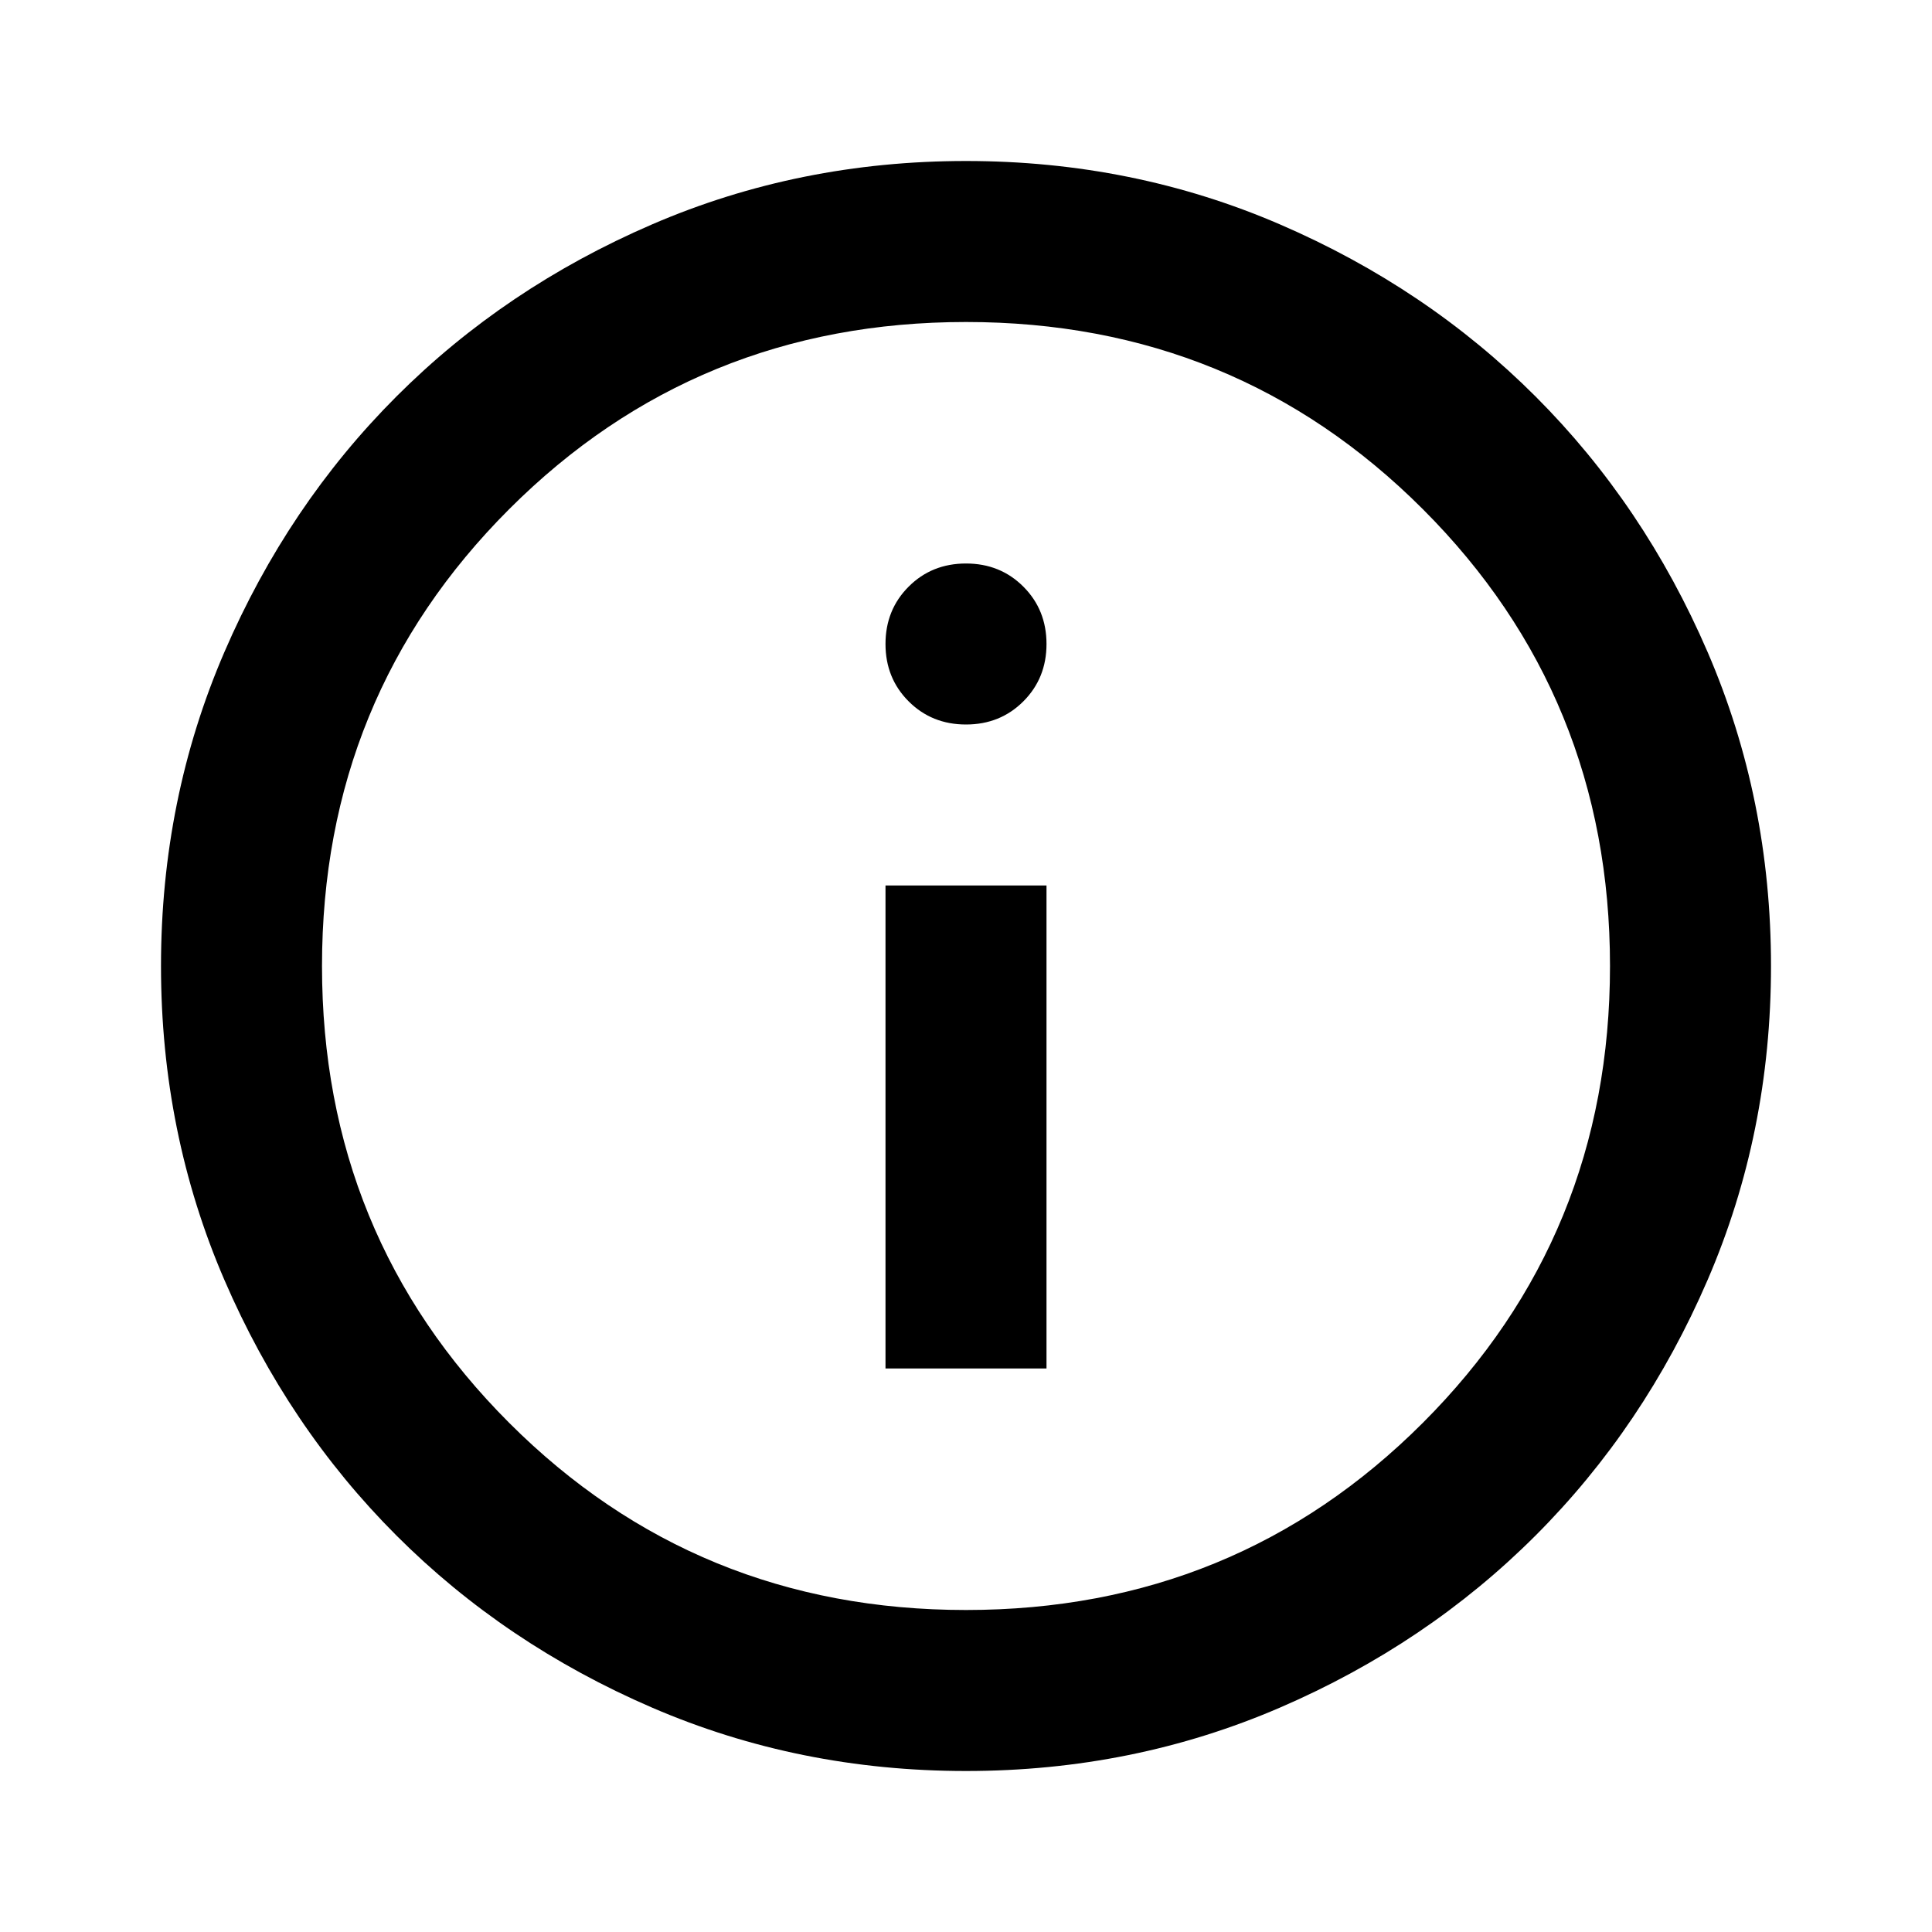
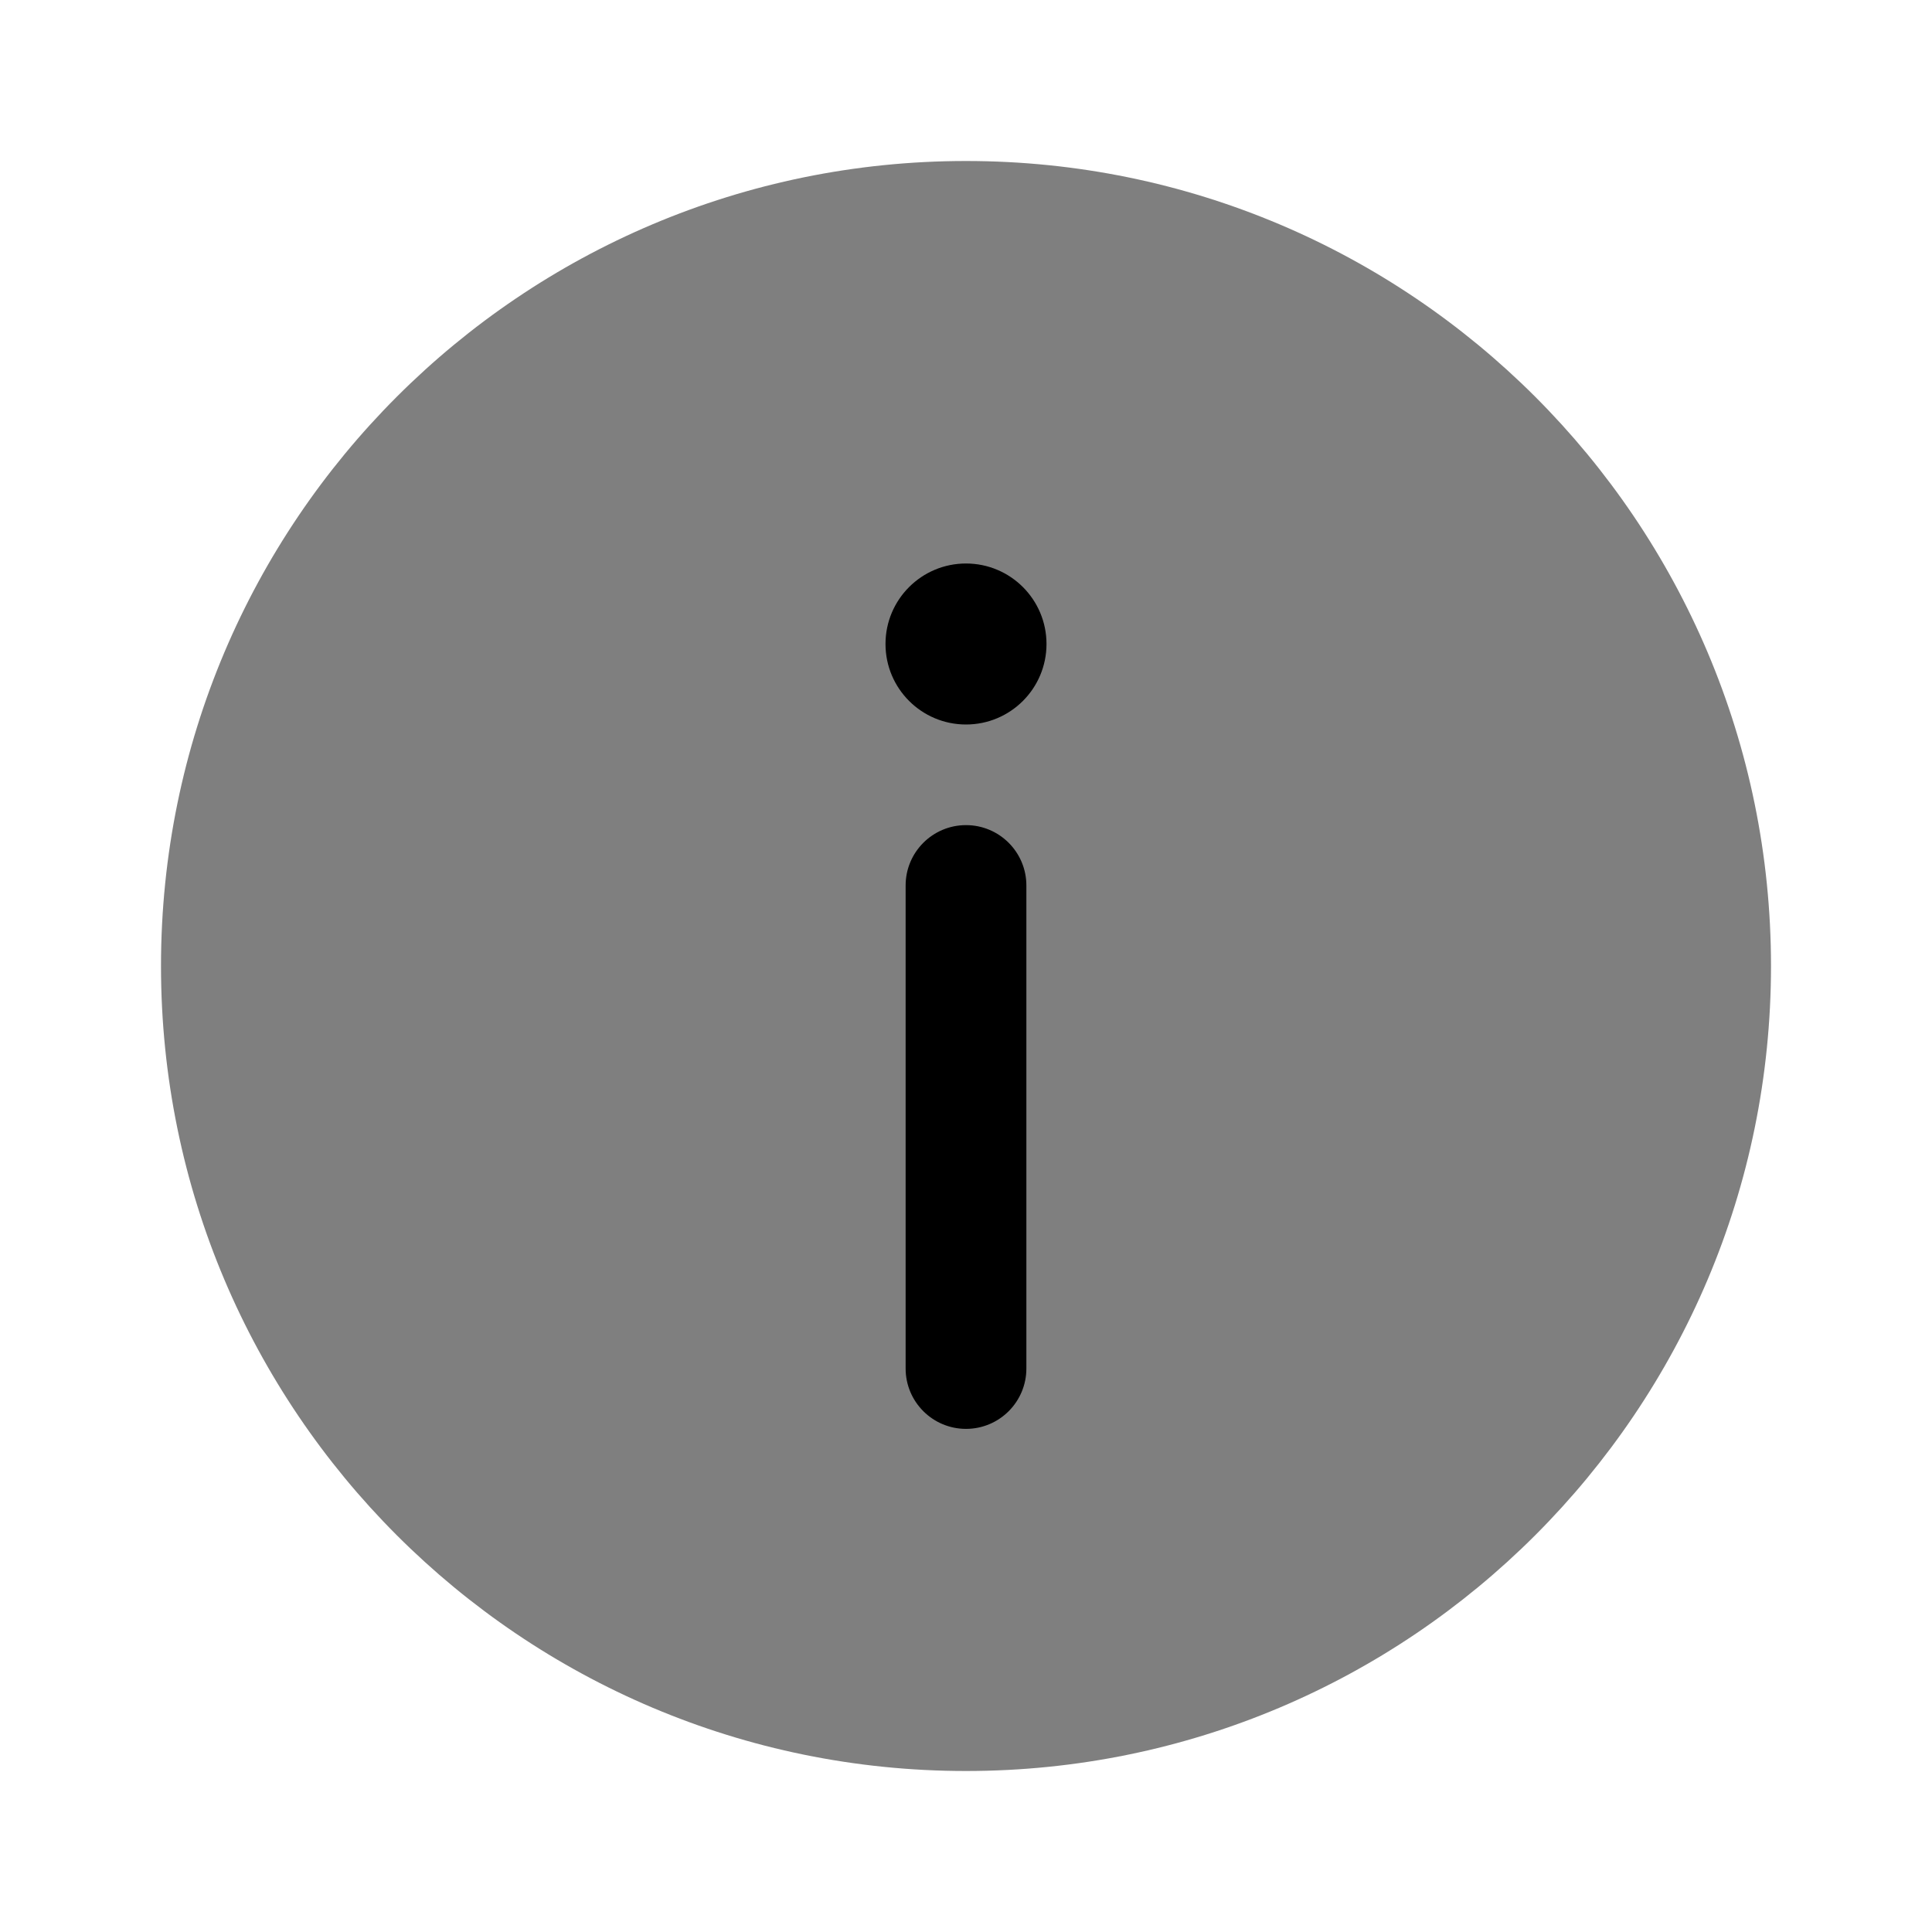
- <svg xmlns="http://www.w3.org/2000/svg" height="24" viewBox="0 -960 960 960" width="24" fill="currentColor">
-   <path d="M440-280h80v-240h-80v240Zm40-320q17 0 28.5-11.5T520-640q0-17-11.5-28.5T480-680q-17 0-28.5 11.5T440-640q0 17 11.5 28.5T480-600Zm0 520q-83 0-156-31.5T197-197q-54-54-85.5-127T80-480q0-83 31.5-156T197-763q54-54 127-85.5T480-880q83 0 156 31.5T763-763q54 54 85.5 127T880-480q0 83-31.5 156T763-197q-54 54-127 85.5T480-80Zm0-80q134 0 227-93t93-227q0-134-93-227t-227-93q-134 0-227 93t-93 227q0 134 93 227t227 93Zm0-320Z" />
+ <svg xmlns="http://www.w3.org/2000/svg" viewBox="0 0 24 24">
+   <path fill="currentColor" d="M22 12c0 5.523-4.477 10-10 10S2 17.523 2 12S6.477 2 12 2s10 4.477 10 10" opacity="0.5" />
+   <path fill="currentColor" d="M12 17.75a.75.75 0 0 0 .75-.75v-6a.75.75 0 0 0-1.5 0v6c0 .414.336.75.75.75M12 7a1 1 0 1 1 0 2a1 1 0 0 1 0-2" />
</svg>
